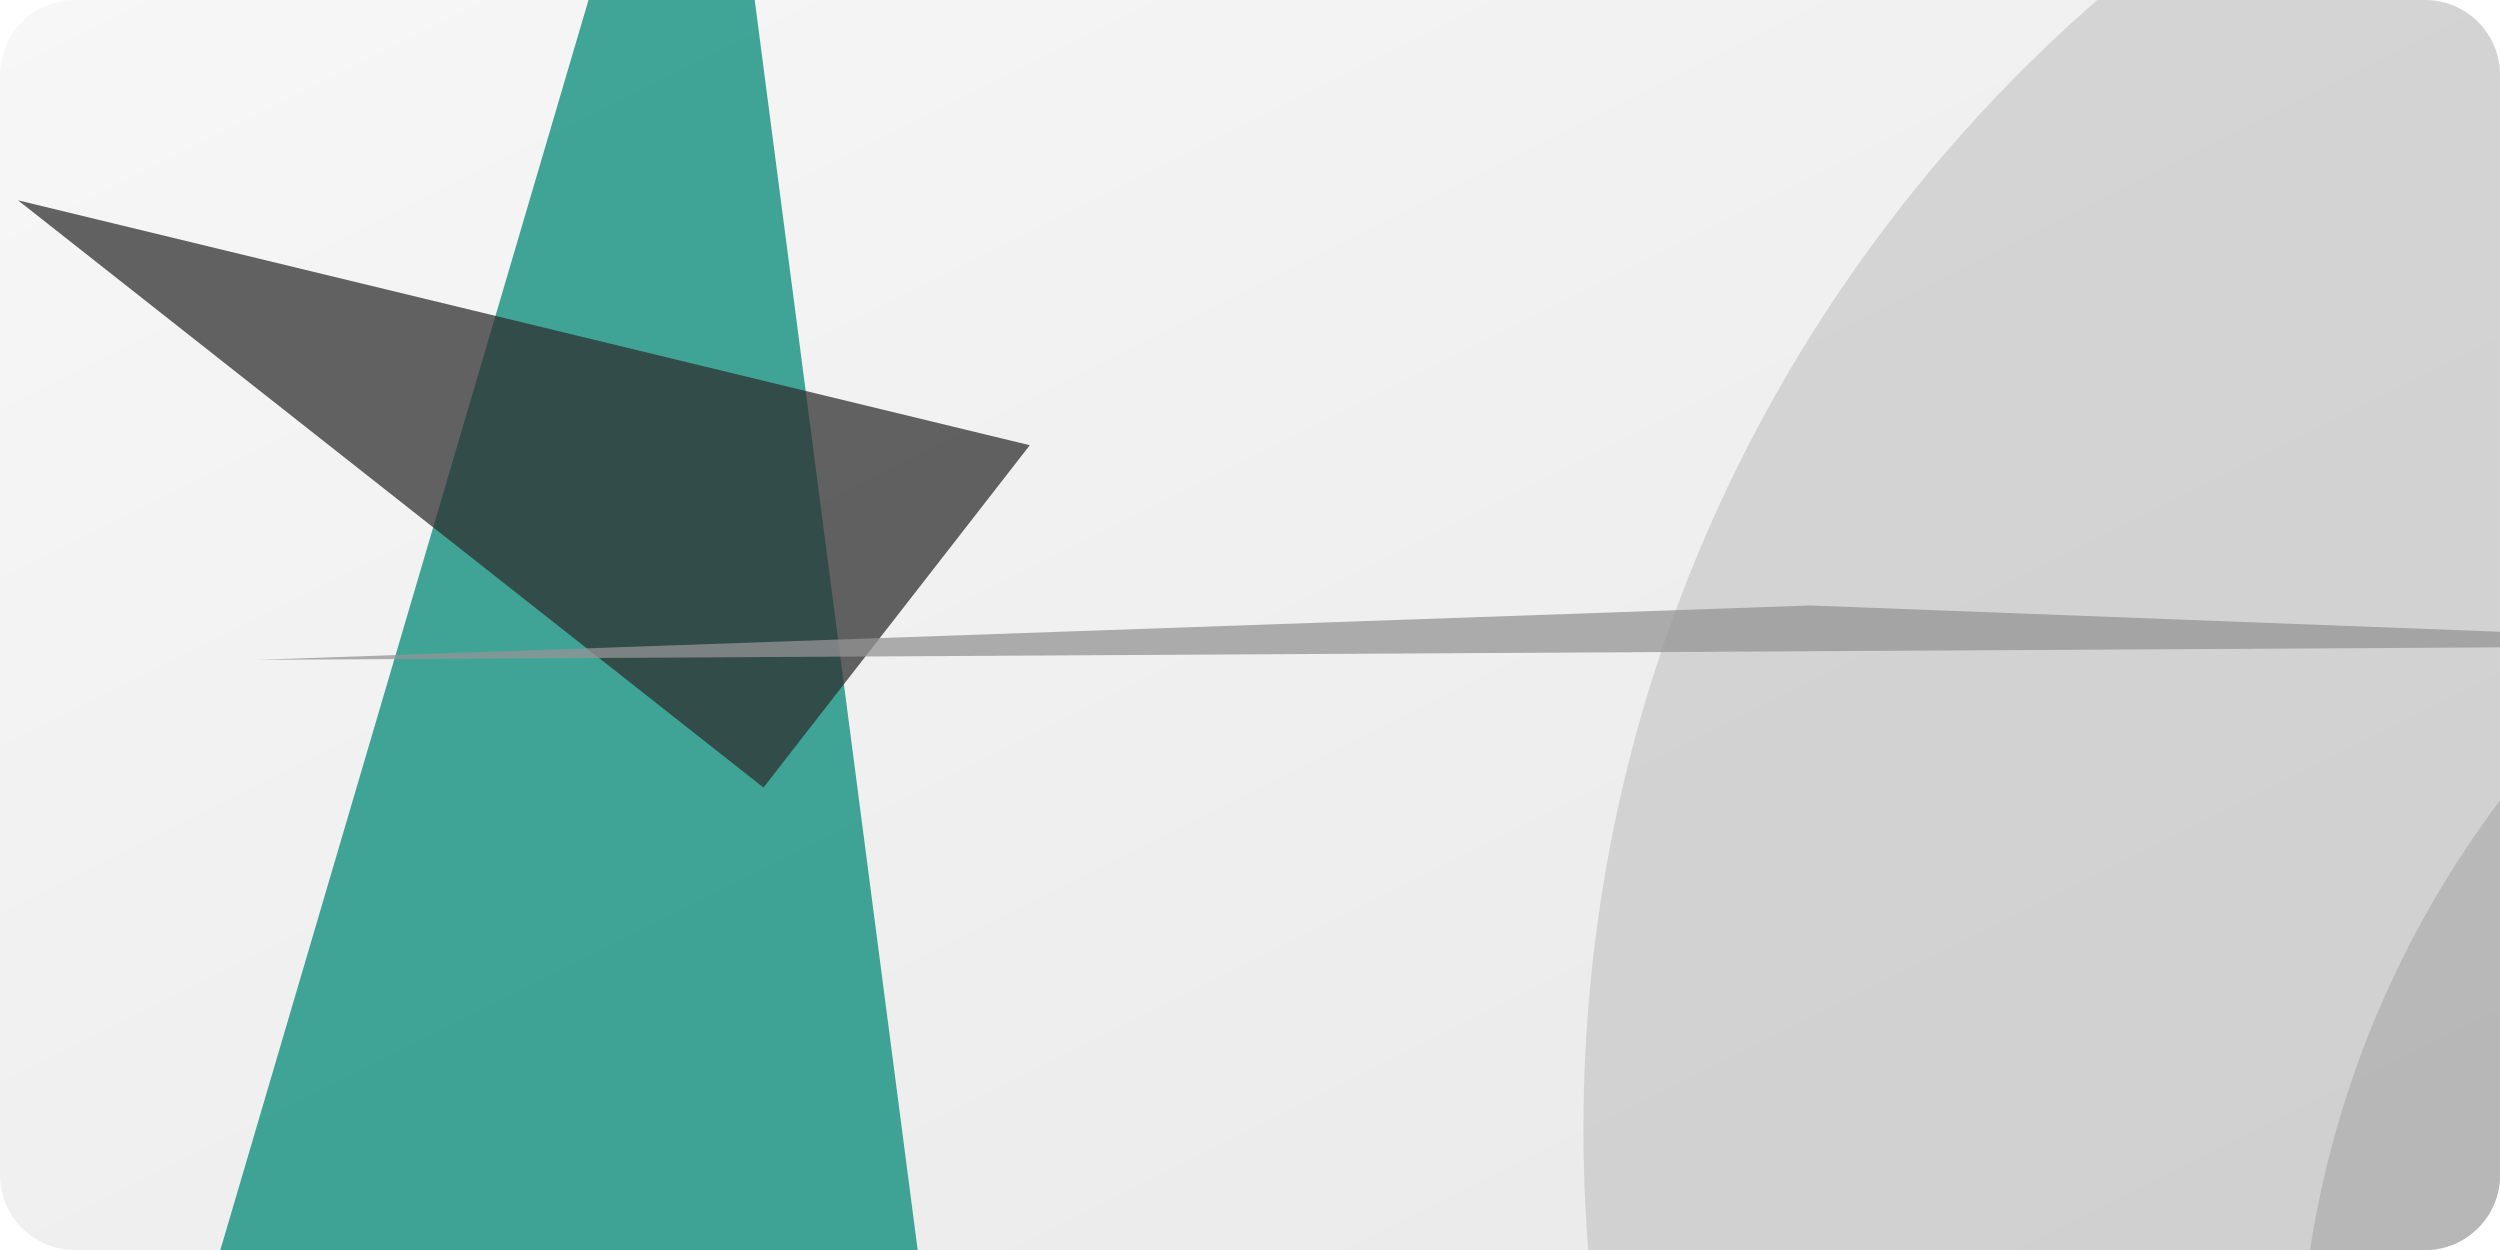
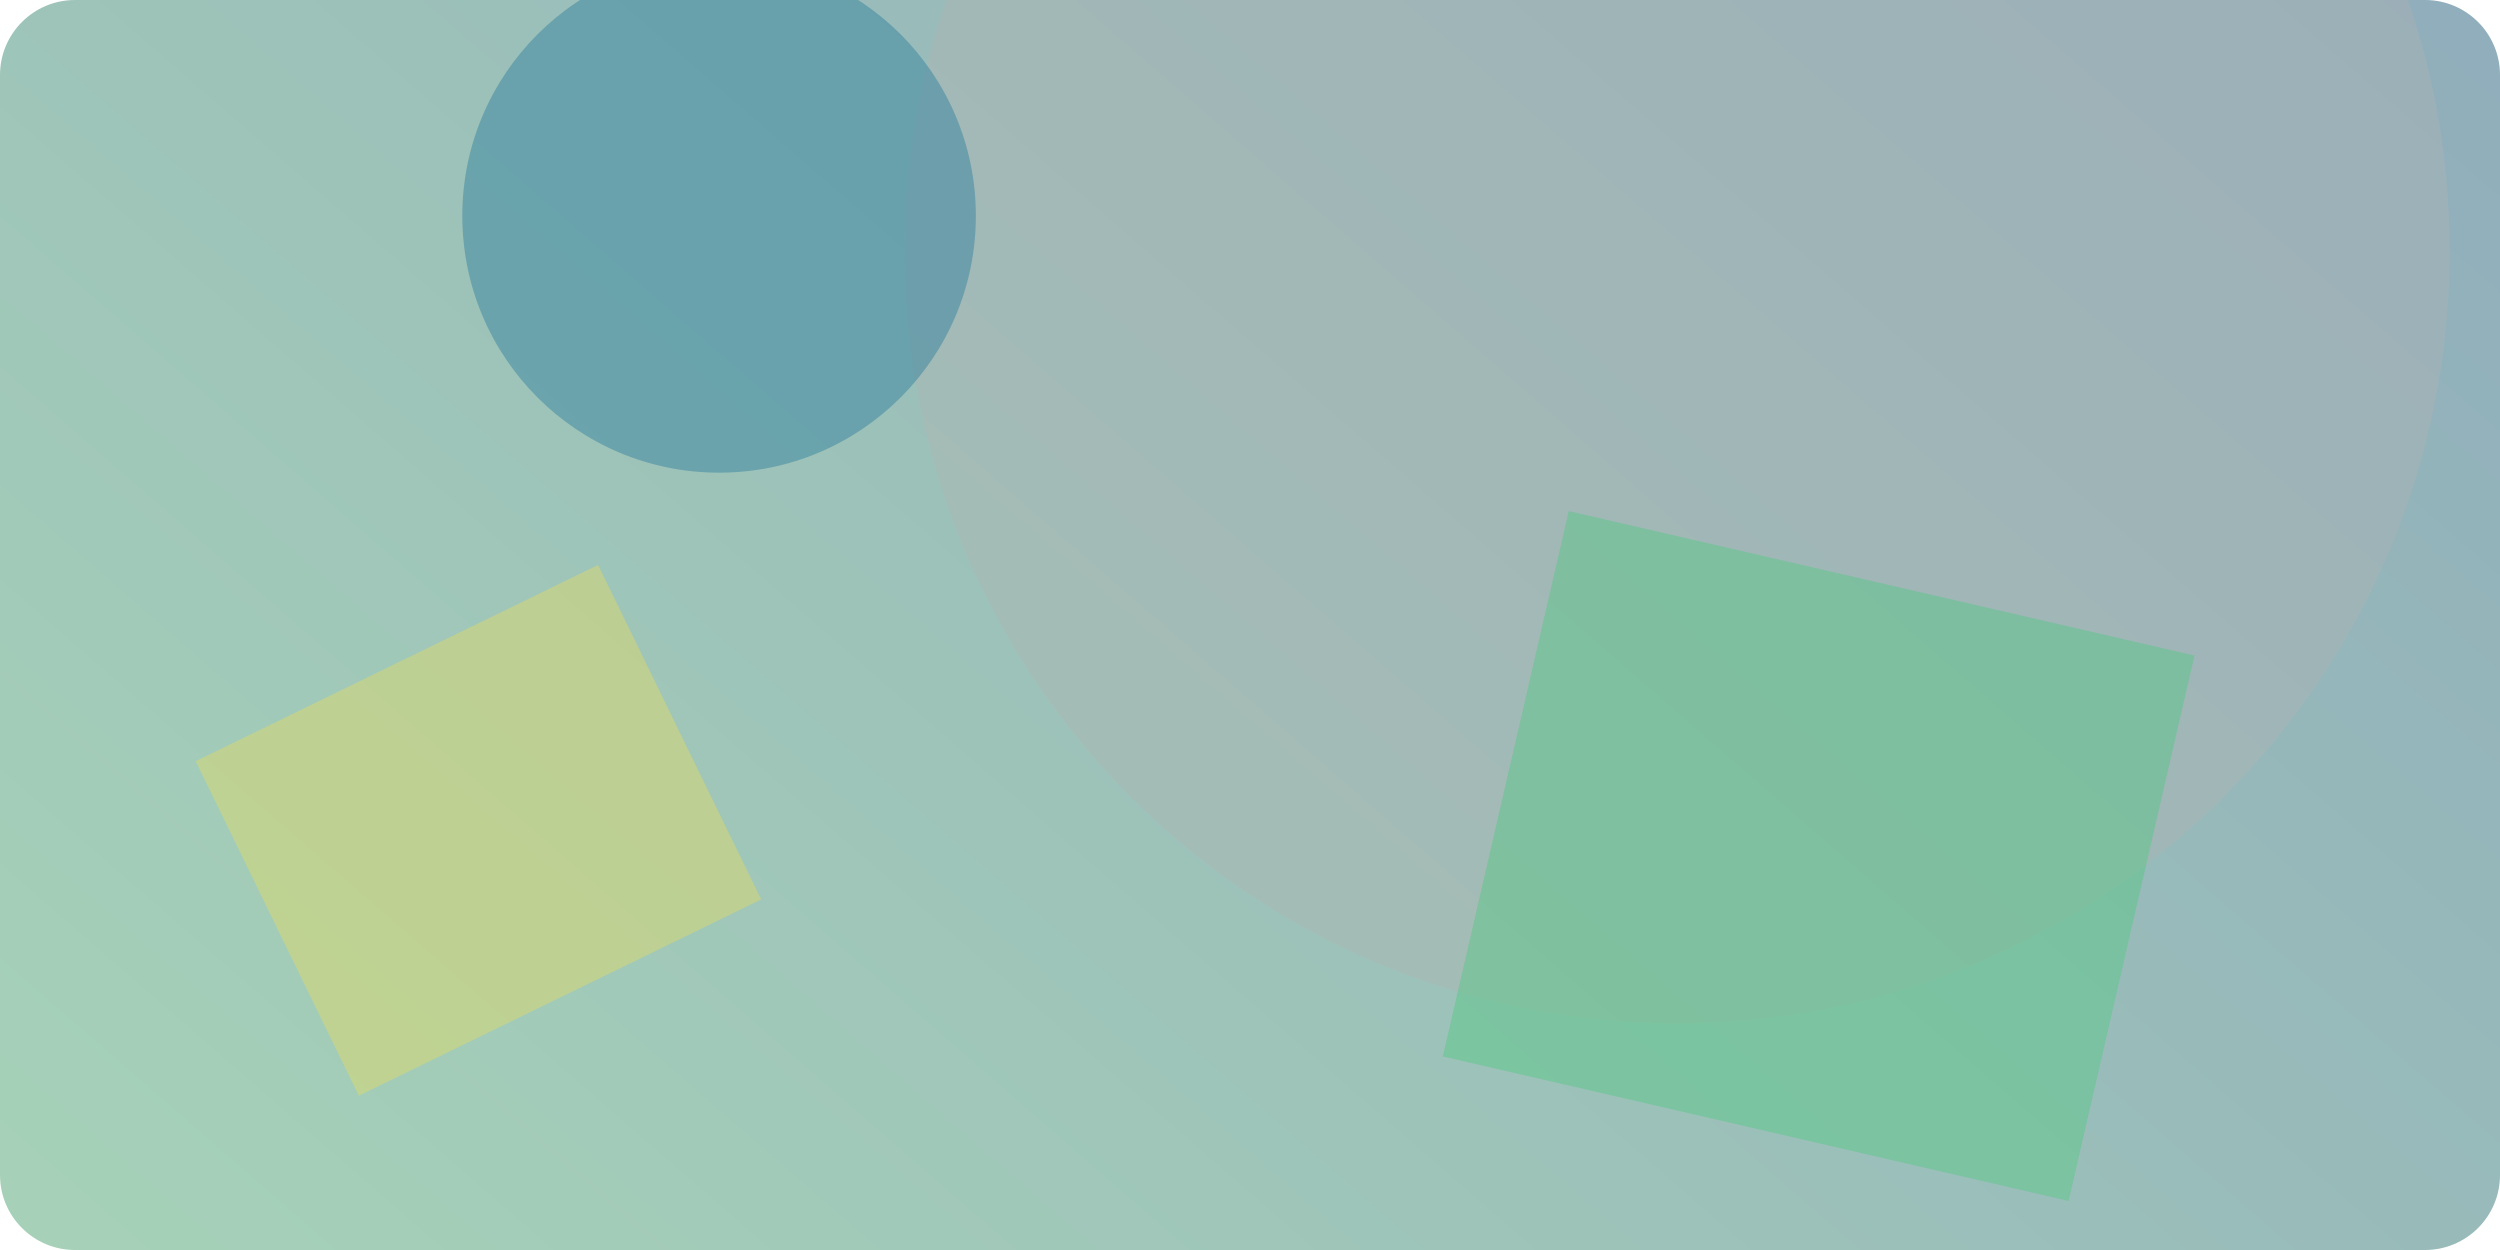
<svg xmlns="http://www.w3.org/2000/svg" viewBox="0 0 720 360" role="img" aria-label="Abstraktný geometrický náhľad">
  <defs>
-     <linearGradient id="bg-grad" x1="0" y1="0" x2="1" y2="1">
-       <stop offset="0%" stop-color="hsl(0 0% 97%)" />
-       <stop offset="100%" stop-color="hsl(0 0% 91%)" />
+     <linearGradient id="bg-grad" x1="0" y1="0" x2="720" y2="0" gradientUnits="userSpaceOnUse" gradientTransform="rotate(131, 360, 180)">
+       <stop offset="0%" stop-color="#90aebb" />
+       <stop offset="100%" stop-color="#a6d1b8" />
    </linearGradient>
    <clipPath id="rounded">
      <rect x="0" y="0" width="720" height="360" rx="21.6" ry="21.6" />
    </clipPath>
  </defs>
  <g clip-path="url(#rounded)">
    <rect x="0" y="0" width="720" height="360" fill="url(#bg-grad)" />
-     <polygon points="202.673,-112.658 278.621,469.948 -87.997,417.809 58.851,375.649" fill="#0a8d7b" opacity="0.77" />
-     <polygon points="219.883,226.814 296.581,128.223 5.174,57.687" fill="hsl(0 0% 18%)" opacity="0.74" />
-     <circle cx="952.472" cy="404.996" r="290.656" fill="hsl(0 0% 58%)" opacity="0.60" />
-     <circle cx="887.365" cy="325.195" r="431.33" fill="hsl(0 0% 72%)" opacity="0.51" />
-     <polygon points="521.235,174.375 74.261,190.038 822.77,185.865" fill="hsl(0 0% 58%)" opacity="0.75" />
+     <circle cx="483.01" cy="72.249" r="222.494" fill="hsl(0 0% 70%)" opacity="0.35" />
+     <g transform="translate(137.7918 239.1279) rotate(244)">
+       <rect x="-53.592" y="-64.463" width="107.184" height="128.926" fill="#EDDD53" opacity="0.38" />
+     </g>
+     <circle cx="207.094" cy="62.179" r="73.953" fill="#2A7B9B" opacity="0.44" />
+     <g transform="translate(523.7754 246.5274) rotate(193)">
+       <rect x="-92.478" y="-80.6" width="184.955" height="161.2" fill="#57C785" opacity="0.47" />
+     </g>
  </g>
</svg>
